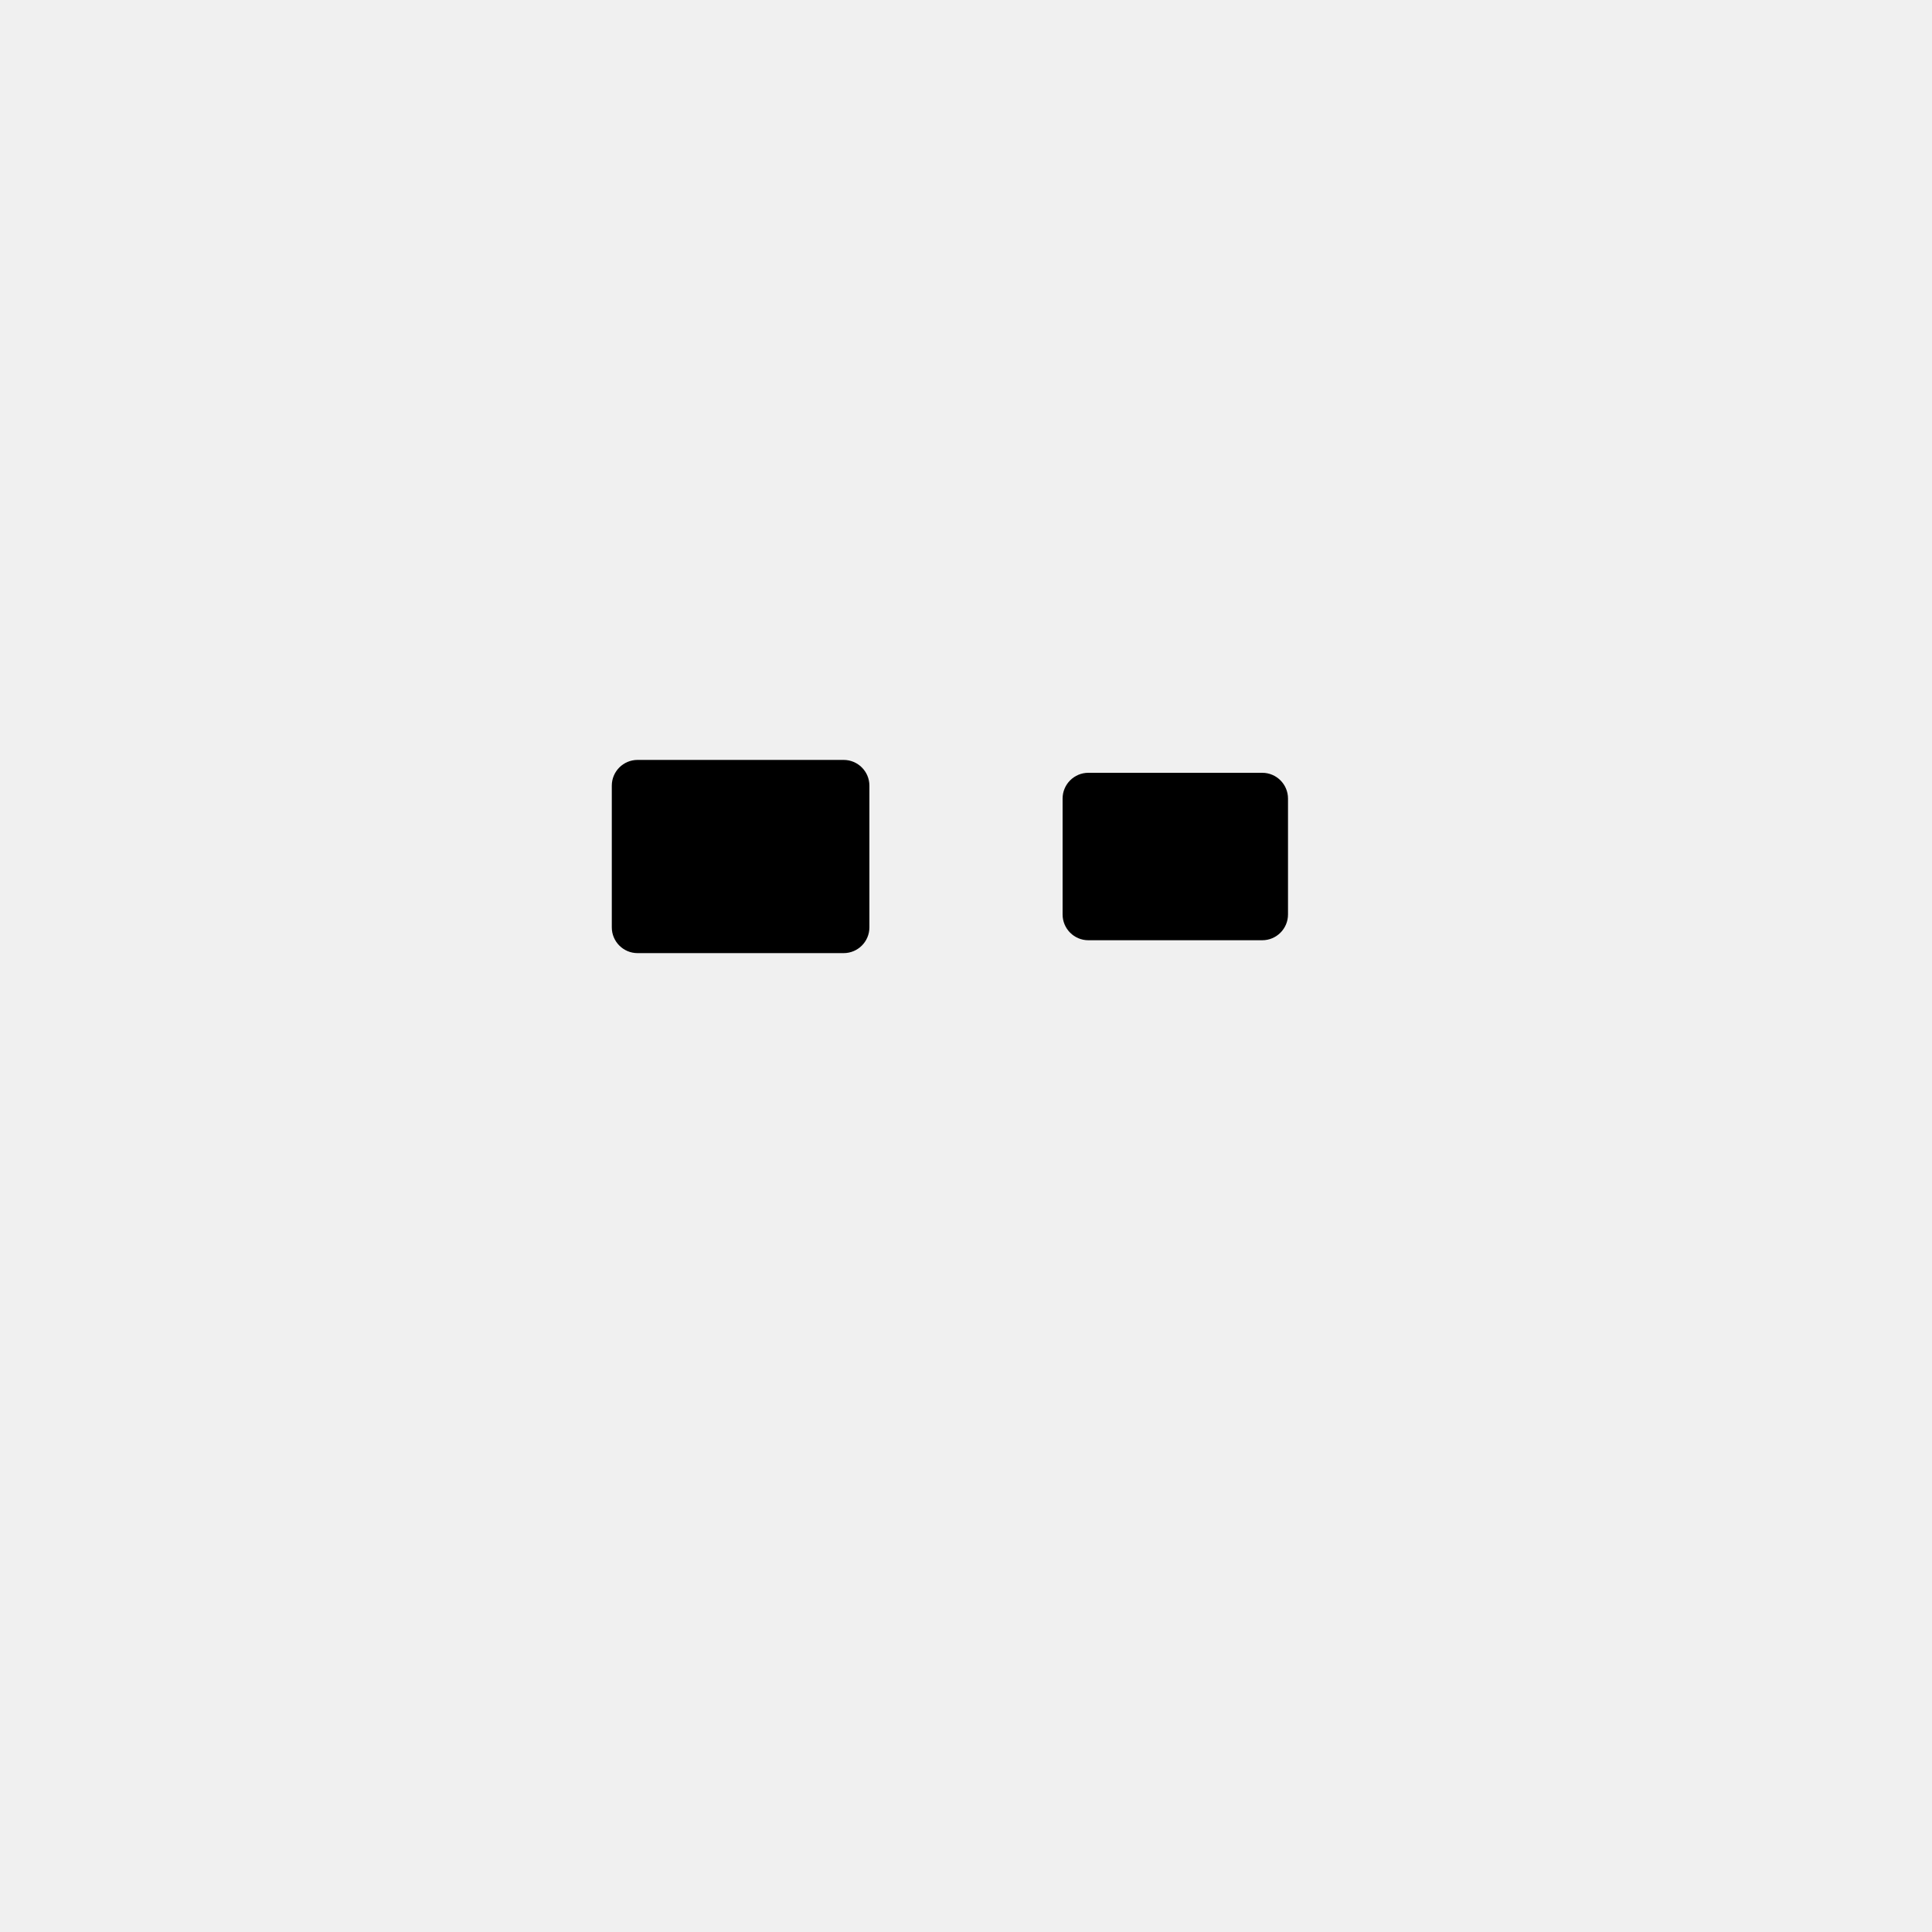
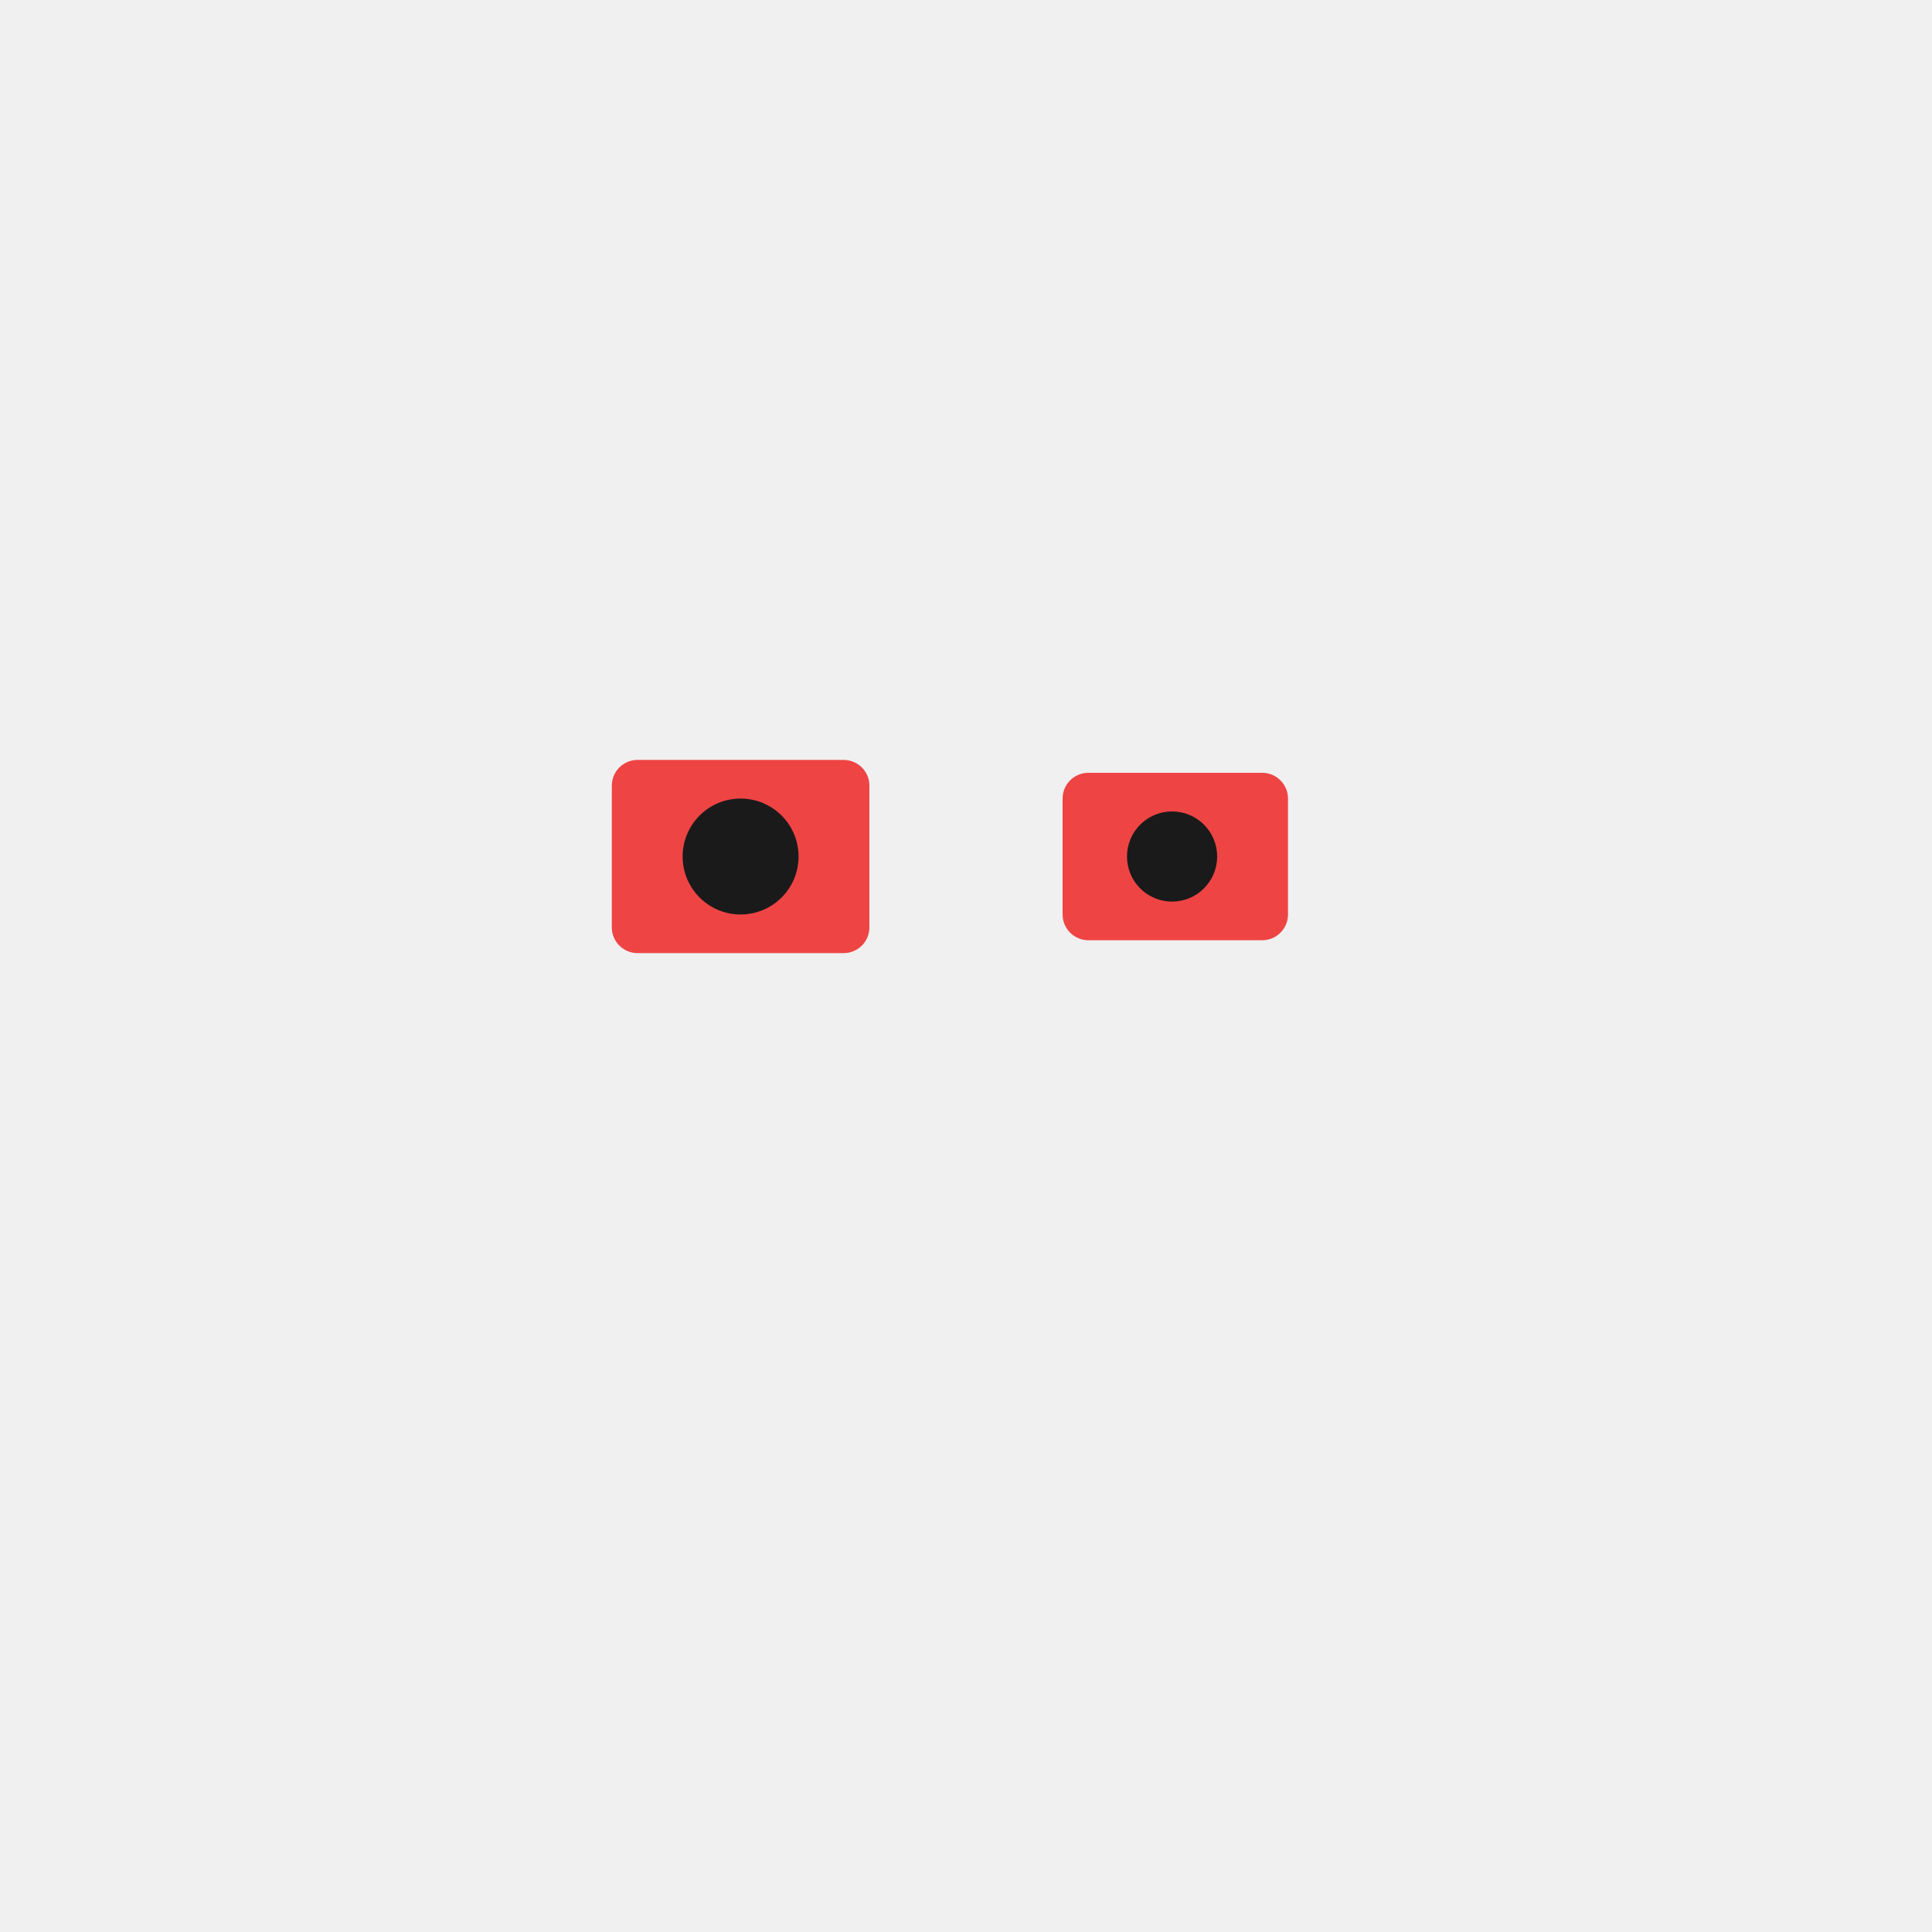
<svg xmlns="http://www.w3.org/2000/svg" viewBox="0 0 300 300">
+   <style>
+     .outline { fill: #1a1a1a; stroke: #1a1a1a; stroke-width: 2; }
+     .fill { fill: #ffffff; stroke: none; }
+     .highlight { fill: #4ade80; opacity: 0.5; stroke: none; }
+     .shadow { fill: #d1d5db; opacity: 0.4; stroke: none; }
+     .neck { fill: #9ca3af; stroke: #6b7280; stroke-width: 2; }
+     .rivet { fill: #1a1a1a; stroke: none; }
+     .accent { fill: #ef4444; stroke: none; }
+     .accent-stroke { stroke: #ef4444; fill: none; }
+     .accent2 { fill: #3b82f6; stroke: none; }
+     .accent2-stroke { stroke: #3b82f6; fill: none; }
+     line.outline { fill: none; stroke: #1a1a1a; }
+   </style>
  <g class="eye">
    <rect class="accent" x="95" y="118" width="40" height="30" rx="4" />
    <circle class="outline" cx="115" cy="133" r="8" />
    <rect class="accent" x="165" y="120" width="35" height="26" rx="4" />
    <circle class="outline" cx="182" cy="133" r="6" />
  </g>
</svg>
